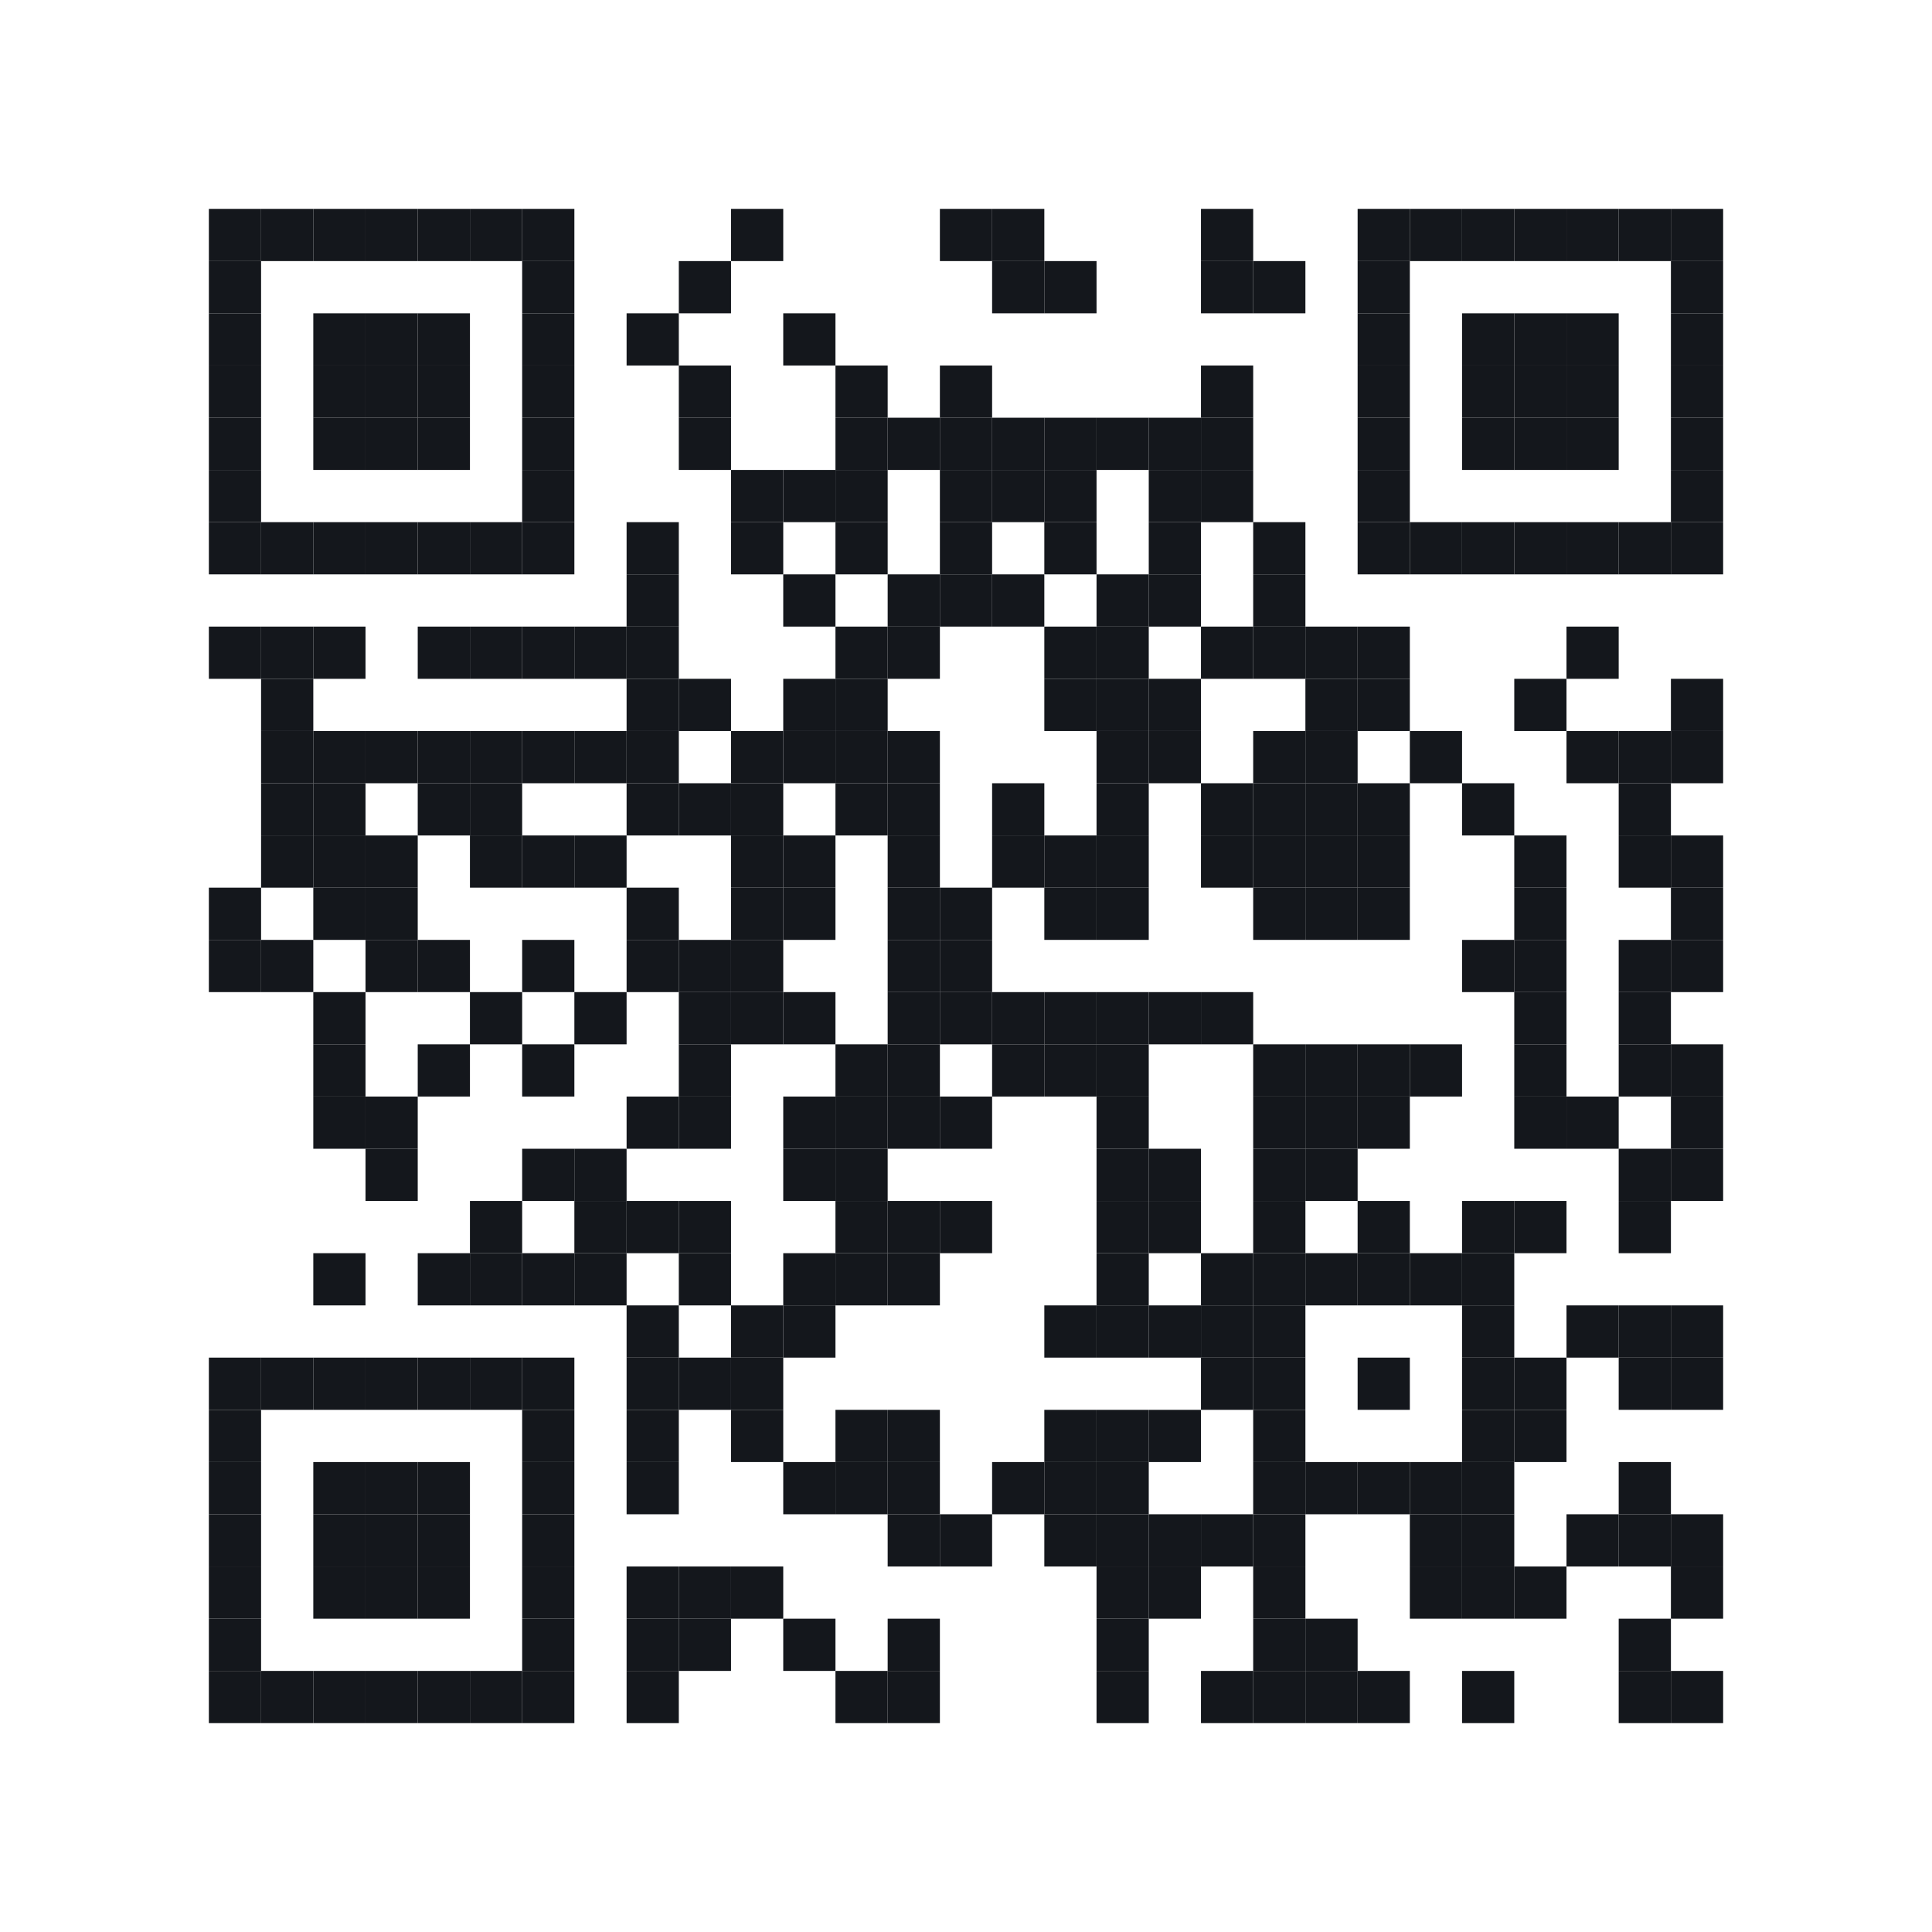
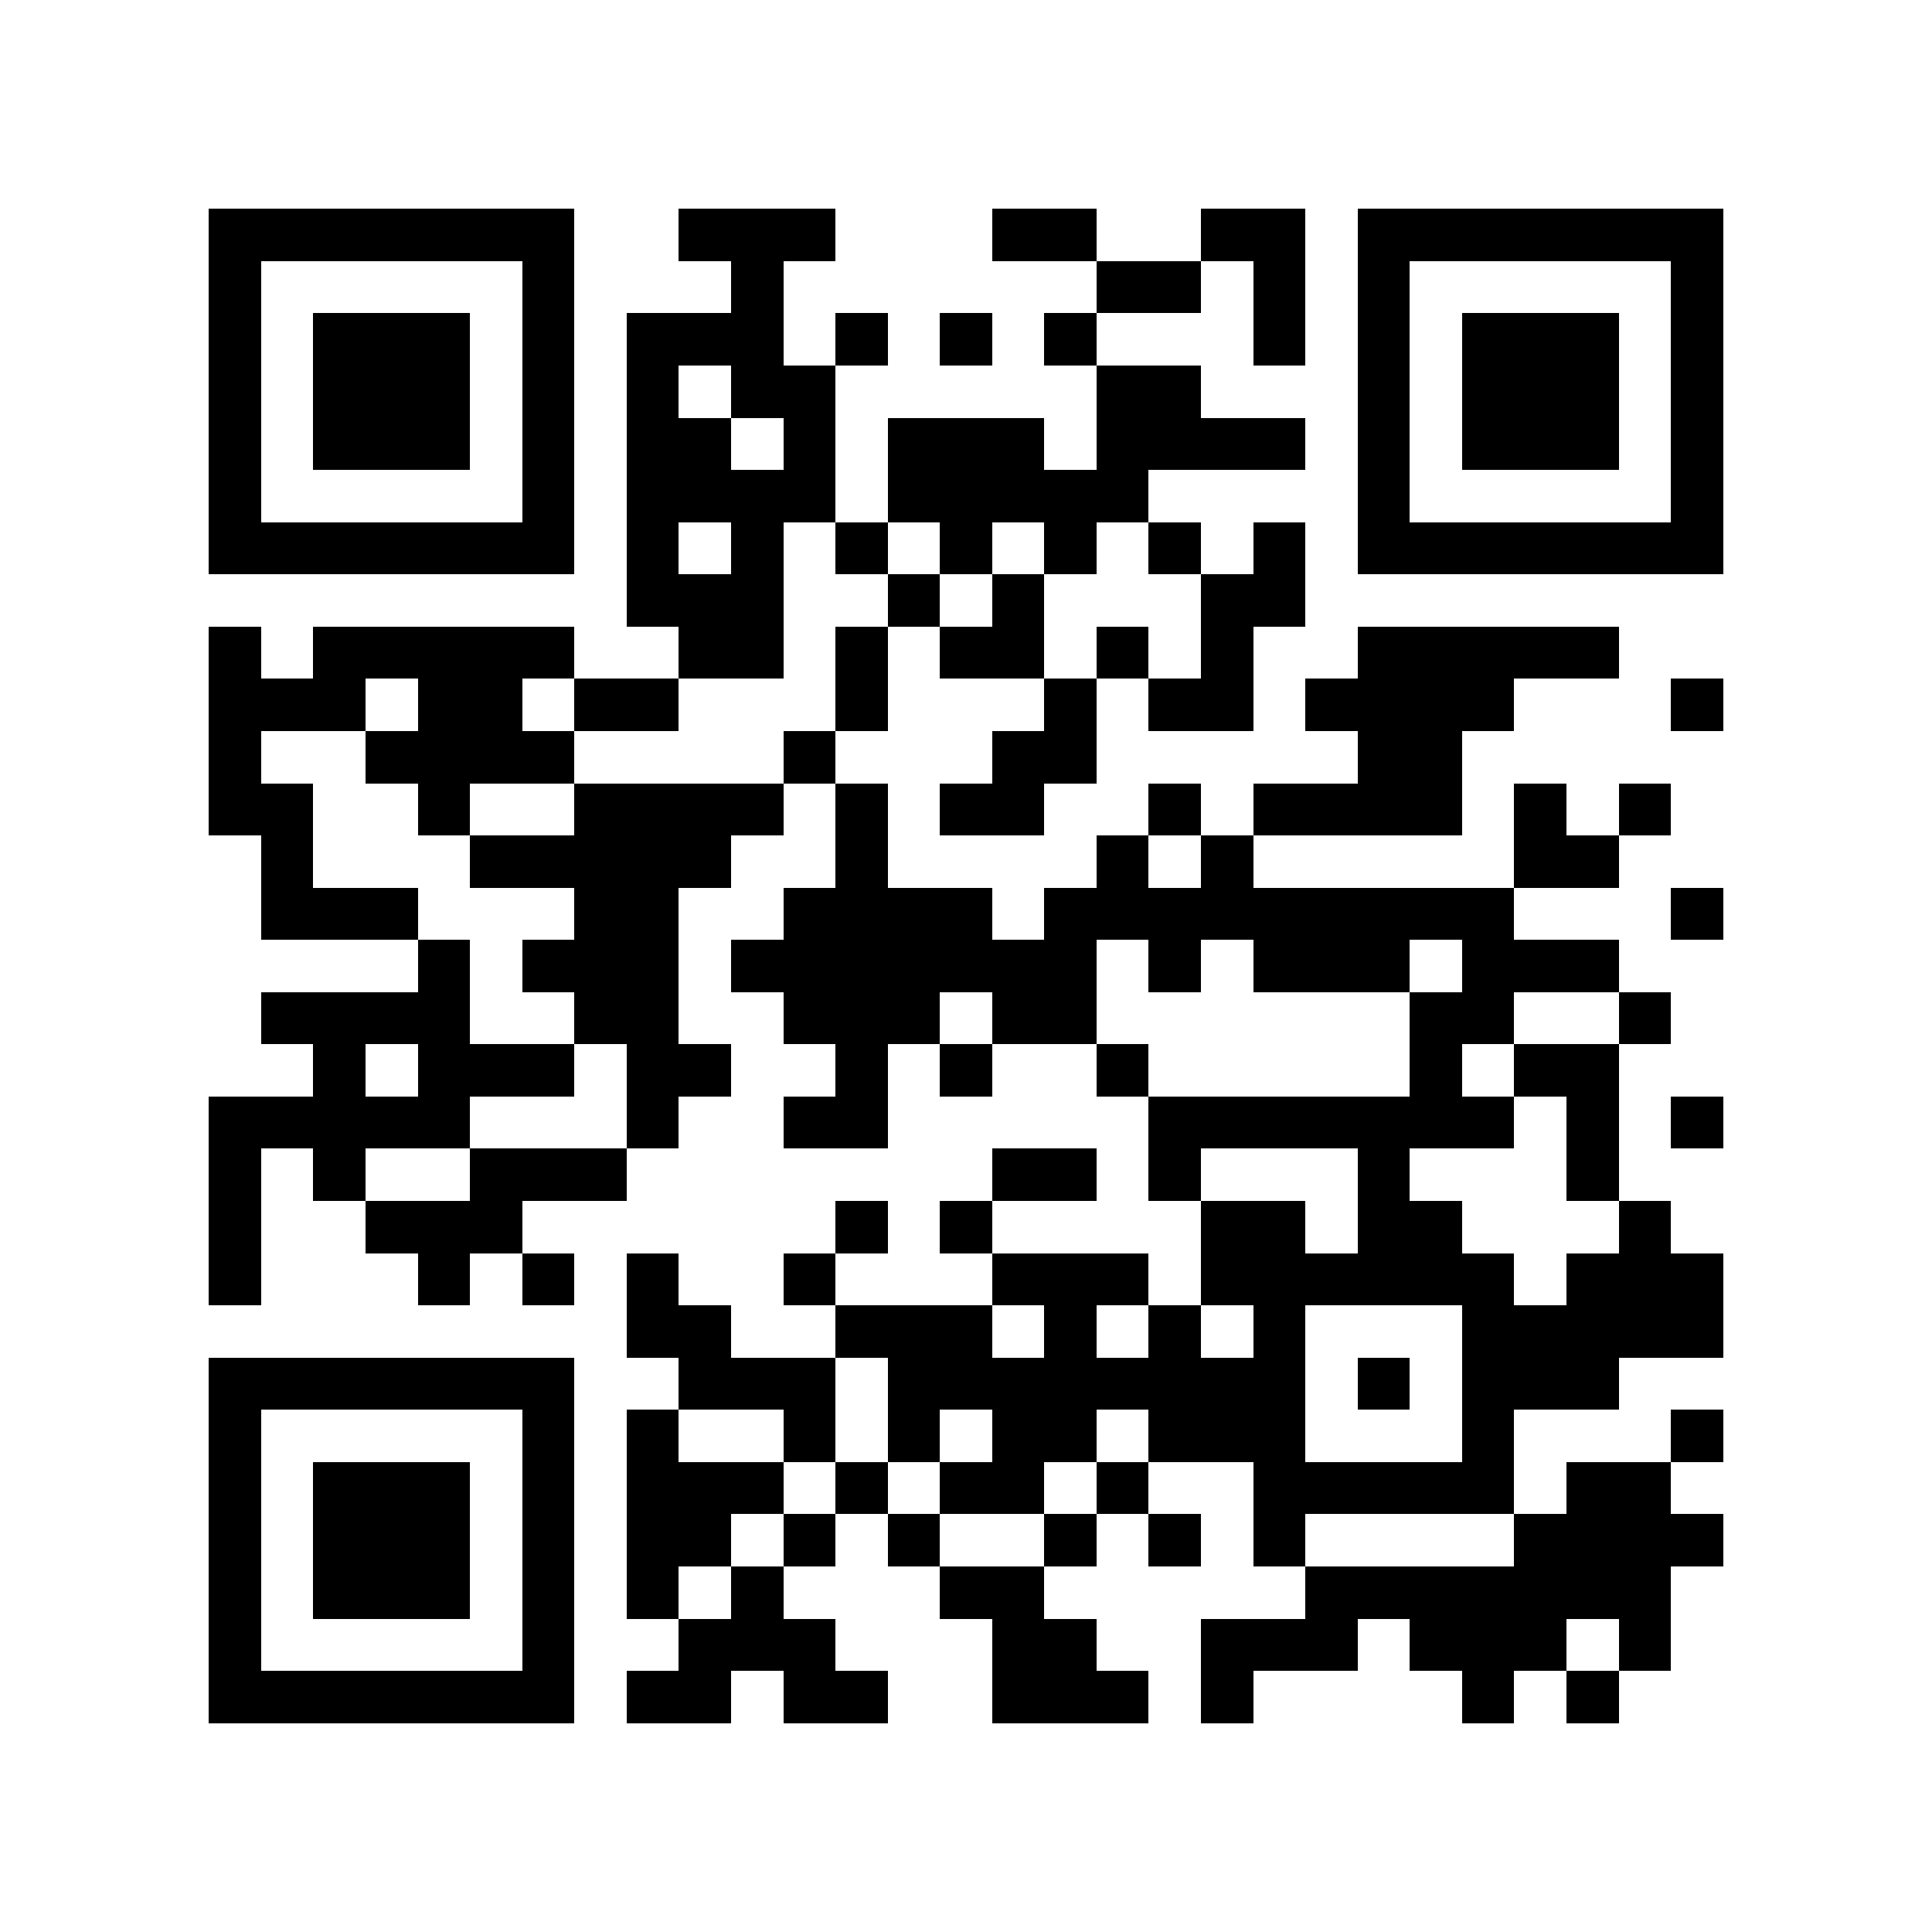
- <svg xmlns="http://www.w3.org/2000/svg" viewBox="0 0 370 370" role="img" aria-labelledby="title desc">
-   <rect width="100%" height="100%" fill="#ffffff" />
-   <g fill="#14171c">
-     <rect x="40" y="40" width="10" height="10" />
-     <rect x="50" y="40" width="10" height="10" />
-     <rect x="60" y="40" width="10" height="10" />
-     <rect x="70" y="40" width="10" height="10" />
-     <rect x="80" y="40" width="10" height="10" />
-     <rect x="90" y="40" width="10" height="10" />
-     <rect x="100" y="40" width="10" height="10" />
-     <rect x="140" y="40" width="10" height="10" />
-     <rect x="180" y="40" width="10" height="10" />
-     <rect x="190" y="40" width="10" height="10" />
-     <rect x="230" y="40" width="10" height="10" />
-     <rect x="260" y="40" width="10" height="10" />
-     <rect x="270" y="40" width="10" height="10" />
-     <rect x="280" y="40" width="10" height="10" />
-     <rect x="290" y="40" width="10" height="10" />
-     <rect x="300" y="40" width="10" height="10" />
-     <rect x="310" y="40" width="10" height="10" />
-     <rect x="320" y="40" width="10" height="10" />
-     <rect x="40" y="50" width="10" height="10" />
-     <rect x="100" y="50" width="10" height="10" />
-     <rect x="130" y="50" width="10" height="10" />
-     <rect x="190" y="50" width="10" height="10" />
-     <rect x="200" y="50" width="10" height="10" />
-     <rect x="230" y="50" width="10" height="10" />
-     <rect x="240" y="50" width="10" height="10" />
-     <rect x="260" y="50" width="10" height="10" />
-     <rect x="320" y="50" width="10" height="10" />
-     <rect x="40" y="60" width="10" height="10" />
-     <rect x="60" y="60" width="10" height="10" />
-     <rect x="70" y="60" width="10" height="10" />
-     <rect x="80" y="60" width="10" height="10" />
-     <rect x="100" y="60" width="10" height="10" />
-     <rect x="120" y="60" width="10" height="10" />
-     <rect x="150" y="60" width="10" height="10" />
-     <rect x="260" y="60" width="10" height="10" />
-     <rect x="280" y="60" width="10" height="10" />
-     <rect x="290" y="60" width="10" height="10" />
-     <rect x="300" y="60" width="10" height="10" />
-     <rect x="320" y="60" width="10" height="10" />
-     <rect x="40" y="70" width="10" height="10" />
-     <rect x="60" y="70" width="10" height="10" />
-     <rect x="70" y="70" width="10" height="10" />
-     <rect x="80" y="70" width="10" height="10" />
-     <rect x="100" y="70" width="10" height="10" />
-     <rect x="130" y="70" width="10" height="10" />
-     <rect x="160" y="70" width="10" height="10" />
-     <rect x="180" y="70" width="10" height="10" />
-     <rect x="230" y="70" width="10" height="10" />
-     <rect x="260" y="70" width="10" height="10" />
-     <rect x="280" y="70" width="10" height="10" />
-     <rect x="290" y="70" width="10" height="10" />
-     <rect x="300" y="70" width="10" height="10" />
-     <rect x="320" y="70" width="10" height="10" />
-     <rect x="40" y="80" width="10" height="10" />
-     <rect x="60" y="80" width="10" height="10" />
-     <rect x="70" y="80" width="10" height="10" />
-     <rect x="80" y="80" width="10" height="10" />
-     <rect x="100" y="80" width="10" height="10" />
-     <rect x="130" y="80" width="10" height="10" />
-     <rect x="160" y="80" width="10" height="10" />
-     <rect x="170" y="80" width="10" height="10" />
-     <rect x="180" y="80" width="10" height="10" />
-     <rect x="190" y="80" width="10" height="10" />
-     <rect x="200" y="80" width="10" height="10" />
-     <rect x="210" y="80" width="10" height="10" />
-     <rect x="220" y="80" width="10" height="10" />
-     <rect x="230" y="80" width="10" height="10" />
-     <rect x="260" y="80" width="10" height="10" />
-     <rect x="280" y="80" width="10" height="10" />
-     <rect x="290" y="80" width="10" height="10" />
-     <rect x="300" y="80" width="10" height="10" />
-     <rect x="320" y="80" width="10" height="10" />
-     <rect x="40" y="90" width="10" height="10" />
-     <rect x="100" y="90" width="10" height="10" />
-     <rect x="140" y="90" width="10" height="10" />
-     <rect x="150" y="90" width="10" height="10" />
-     <rect x="160" y="90" width="10" height="10" />
-     <rect x="180" y="90" width="10" height="10" />
-     <rect x="190" y="90" width="10" height="10" />
-     <rect x="200" y="90" width="10" height="10" />
-     <rect x="220" y="90" width="10" height="10" />
-     <rect x="230" y="90" width="10" height="10" />
-     <rect x="260" y="90" width="10" height="10" />
-     <rect x="320" y="90" width="10" height="10" />
-     <rect x="40" y="100" width="10" height="10" />
-     <rect x="50" y="100" width="10" height="10" />
-     <rect x="60" y="100" width="10" height="10" />
-     <rect x="70" y="100" width="10" height="10" />
-     <rect x="80" y="100" width="10" height="10" />
-     <rect x="90" y="100" width="10" height="10" />
-     <rect x="100" y="100" width="10" height="10" />
-     <rect x="120" y="100" width="10" height="10" />
-     <rect x="140" y="100" width="10" height="10" />
-     <rect x="160" y="100" width="10" height="10" />
-     <rect x="180" y="100" width="10" height="10" />
-     <rect x="200" y="100" width="10" height="10" />
-     <rect x="220" y="100" width="10" height="10" />
-     <rect x="240" y="100" width="10" height="10" />
-     <rect x="260" y="100" width="10" height="10" />
-     <rect x="270" y="100" width="10" height="10" />
-     <rect x="280" y="100" width="10" height="10" />
-     <rect x="290" y="100" width="10" height="10" />
-     <rect x="300" y="100" width="10" height="10" />
-     <rect x="310" y="100" width="10" height="10" />
-     <rect x="320" y="100" width="10" height="10" />
-     <rect x="120" y="110" width="10" height="10" />
-     <rect x="150" y="110" width="10" height="10" />
-     <rect x="170" y="110" width="10" height="10" />
-     <rect x="180" y="110" width="10" height="10" />
-     <rect x="190" y="110" width="10" height="10" />
-     <rect x="210" y="110" width="10" height="10" />
-     <rect x="220" y="110" width="10" height="10" />
-     <rect x="240" y="110" width="10" height="10" />
-     <rect x="40" y="120" width="10" height="10" />
-     <rect x="50" y="120" width="10" height="10" />
-     <rect x="60" y="120" width="10" height="10" />
-     <rect x="80" y="120" width="10" height="10" />
-     <rect x="90" y="120" width="10" height="10" />
-     <rect x="100" y="120" width="10" height="10" />
-     <rect x="110" y="120" width="10" height="10" />
-     <rect x="120" y="120" width="10" height="10" />
-     <rect x="160" y="120" width="10" height="10" />
-     <rect x="170" y="120" width="10" height="10" />
-     <rect x="200" y="120" width="10" height="10" />
-     <rect x="210" y="120" width="10" height="10" />
-     <rect x="230" y="120" width="10" height="10" />
-     <rect x="240" y="120" width="10" height="10" />
-     <rect x="250" y="120" width="10" height="10" />
-     <rect x="260" y="120" width="10" height="10" />
-     <rect x="300" y="120" width="10" height="10" />
-     <rect x="50" y="130" width="10" height="10" />
-     <rect x="120" y="130" width="10" height="10" />
-     <rect x="130" y="130" width="10" height="10" />
-     <rect x="150" y="130" width="10" height="10" />
-     <rect x="160" y="130" width="10" height="10" />
-     <rect x="200" y="130" width="10" height="10" />
-     <rect x="210" y="130" width="10" height="10" />
-     <rect x="220" y="130" width="10" height="10" />
-     <rect x="250" y="130" width="10" height="10" />
-     <rect x="260" y="130" width="10" height="10" />
-     <rect x="290" y="130" width="10" height="10" />
-     <rect x="320" y="130" width="10" height="10" />
-     <rect x="50" y="140" width="10" height="10" />
-     <rect x="60" y="140" width="10" height="10" />
-     <rect x="70" y="140" width="10" height="10" />
-     <rect x="80" y="140" width="10" height="10" />
-     <rect x="90" y="140" width="10" height="10" />
-     <rect x="100" y="140" width="10" height="10" />
-     <rect x="110" y="140" width="10" height="10" />
-     <rect x="120" y="140" width="10" height="10" />
-     <rect x="140" y="140" width="10" height="10" />
-     <rect x="150" y="140" width="10" height="10" />
-     <rect x="160" y="140" width="10" height="10" />
-     <rect x="170" y="140" width="10" height="10" />
-     <rect x="210" y="140" width="10" height="10" />
-     <rect x="220" y="140" width="10" height="10" />
-     <rect x="240" y="140" width="10" height="10" />
-     <rect x="250" y="140" width="10" height="10" />
-     <rect x="270" y="140" width="10" height="10" />
-     <rect x="300" y="140" width="10" height="10" />
-     <rect x="310" y="140" width="10" height="10" />
-     <rect x="320" y="140" width="10" height="10" />
-     <rect x="50" y="150" width="10" height="10" />
-     <rect x="60" y="150" width="10" height="10" />
-     <rect x="80" y="150" width="10" height="10" />
-     <rect x="90" y="150" width="10" height="10" />
-     <rect x="120" y="150" width="10" height="10" />
-     <rect x="130" y="150" width="10" height="10" />
-     <rect x="140" y="150" width="10" height="10" />
-     <rect x="160" y="150" width="10" height="10" />
-     <rect x="170" y="150" width="10" height="10" />
-     <rect x="190" y="150" width="10" height="10" />
-     <rect x="210" y="150" width="10" height="10" />
-     <rect x="230" y="150" width="10" height="10" />
-     <rect x="240" y="150" width="10" height="10" />
-     <rect x="250" y="150" width="10" height="10" />
-     <rect x="260" y="150" width="10" height="10" />
-     <rect x="280" y="150" width="10" height="10" />
-     <rect x="310" y="150" width="10" height="10" />
-     <rect x="50" y="160" width="10" height="10" />
-     <rect x="60" y="160" width="10" height="10" />
-     <rect x="70" y="160" width="10" height="10" />
-     <rect x="90" y="160" width="10" height="10" />
-     <rect x="100" y="160" width="10" height="10" />
-     <rect x="110" y="160" width="10" height="10" />
-     <rect x="140" y="160" width="10" height="10" />
-     <rect x="150" y="160" width="10" height="10" />
-     <rect x="170" y="160" width="10" height="10" />
-     <rect x="190" y="160" width="10" height="10" />
-     <rect x="200" y="160" width="10" height="10" />
-     <rect x="210" y="160" width="10" height="10" />
-     <rect x="230" y="160" width="10" height="10" />
-     <rect x="240" y="160" width="10" height="10" />
-     <rect x="250" y="160" width="10" height="10" />
-     <rect x="260" y="160" width="10" height="10" />
-     <rect x="290" y="160" width="10" height="10" />
-     <rect x="310" y="160" width="10" height="10" />
-     <rect x="320" y="160" width="10" height="10" />
-     <rect x="40" y="170" width="10" height="10" />
-     <rect x="60" y="170" width="10" height="10" />
-     <rect x="70" y="170" width="10" height="10" />
-     <rect x="120" y="170" width="10" height="10" />
-     <rect x="140" y="170" width="10" height="10" />
-     <rect x="150" y="170" width="10" height="10" />
-     <rect x="170" y="170" width="10" height="10" />
-     <rect x="180" y="170" width="10" height="10" />
-     <rect x="200" y="170" width="10" height="10" />
-     <rect x="210" y="170" width="10" height="10" />
-     <rect x="240" y="170" width="10" height="10" />
-     <rect x="250" y="170" width="10" height="10" />
-     <rect x="260" y="170" width="10" height="10" />
-     <rect x="290" y="170" width="10" height="10" />
-     <rect x="320" y="170" width="10" height="10" />
-     <rect x="40" y="180" width="10" height="10" />
-     <rect x="50" y="180" width="10" height="10" />
-     <rect x="70" y="180" width="10" height="10" />
-     <rect x="80" y="180" width="10" height="10" />
-     <rect x="100" y="180" width="10" height="10" />
-     <rect x="120" y="180" width="10" height="10" />
-     <rect x="130" y="180" width="10" height="10" />
-     <rect x="140" y="180" width="10" height="10" />
-     <rect x="170" y="180" width="10" height="10" />
-     <rect x="180" y="180" width="10" height="10" />
-     <rect x="280" y="180" width="10" height="10" />
-     <rect x="290" y="180" width="10" height="10" />
-     <rect x="310" y="180" width="10" height="10" />
-     <rect x="320" y="180" width="10" height="10" />
-     <rect x="60" y="190" width="10" height="10" />
-     <rect x="90" y="190" width="10" height="10" />
-     <rect x="110" y="190" width="10" height="10" />
-     <rect x="130" y="190" width="10" height="10" />
-     <rect x="140" y="190" width="10" height="10" />
-     <rect x="150" y="190" width="10" height="10" />
-     <rect x="170" y="190" width="10" height="10" />
-     <rect x="180" y="190" width="10" height="10" />
-     <rect x="190" y="190" width="10" height="10" />
-     <rect x="200" y="190" width="10" height="10" />
-     <rect x="210" y="190" width="10" height="10" />
-     <rect x="220" y="190" width="10" height="10" />
-     <rect x="230" y="190" width="10" height="10" />
-     <rect x="290" y="190" width="10" height="10" />
-     <rect x="310" y="190" width="10" height="10" />
-     <rect x="60" y="200" width="10" height="10" />
-     <rect x="80" y="200" width="10" height="10" />
-     <rect x="100" y="200" width="10" height="10" />
-     <rect x="130" y="200" width="10" height="10" />
-     <rect x="160" y="200" width="10" height="10" />
-     <rect x="170" y="200" width="10" height="10" />
-     <rect x="190" y="200" width="10" height="10" />
-     <rect x="200" y="200" width="10" height="10" />
-     <rect x="210" y="200" width="10" height="10" />
-     <rect x="240" y="200" width="10" height="10" />
-     <rect x="250" y="200" width="10" height="10" />
-     <rect x="260" y="200" width="10" height="10" />
-     <rect x="270" y="200" width="10" height="10" />
-     <rect x="290" y="200" width="10" height="10" />
-     <rect x="310" y="200" width="10" height="10" />
-     <rect x="320" y="200" width="10" height="10" />
-     <rect x="60" y="210" width="10" height="10" />
-     <rect x="70" y="210" width="10" height="10" />
-     <rect x="120" y="210" width="10" height="10" />
-     <rect x="130" y="210" width="10" height="10" />
-     <rect x="150" y="210" width="10" height="10" />
-     <rect x="160" y="210" width="10" height="10" />
-     <rect x="170" y="210" width="10" height="10" />
-     <rect x="180" y="210" width="10" height="10" />
-     <rect x="210" y="210" width="10" height="10" />
-     <rect x="240" y="210" width="10" height="10" />
-     <rect x="250" y="210" width="10" height="10" />
-     <rect x="260" y="210" width="10" height="10" />
-     <rect x="290" y="210" width="10" height="10" />
-     <rect x="300" y="210" width="10" height="10" />
-     <rect x="320" y="210" width="10" height="10" />
-     <rect x="70" y="220" width="10" height="10" />
-     <rect x="100" y="220" width="10" height="10" />
-     <rect x="110" y="220" width="10" height="10" />
-     <rect x="150" y="220" width="10" height="10" />
-     <rect x="160" y="220" width="10" height="10" />
-     <rect x="210" y="220" width="10" height="10" />
-     <rect x="220" y="220" width="10" height="10" />
-     <rect x="240" y="220" width="10" height="10" />
-     <rect x="250" y="220" width="10" height="10" />
-     <rect x="310" y="220" width="10" height="10" />
-     <rect x="320" y="220" width="10" height="10" />
-     <rect x="90" y="230" width="10" height="10" />
-     <rect x="110" y="230" width="10" height="10" />
-     <rect x="120" y="230" width="10" height="10" />
-     <rect x="130" y="230" width="10" height="10" />
-     <rect x="160" y="230" width="10" height="10" />
-     <rect x="170" y="230" width="10" height="10" />
-     <rect x="180" y="230" width="10" height="10" />
-     <rect x="210" y="230" width="10" height="10" />
-     <rect x="220" y="230" width="10" height="10" />
-     <rect x="240" y="230" width="10" height="10" />
-     <rect x="260" y="230" width="10" height="10" />
-     <rect x="280" y="230" width="10" height="10" />
-     <rect x="290" y="230" width="10" height="10" />
-     <rect x="310" y="230" width="10" height="10" />
-     <rect x="60" y="240" width="10" height="10" />
-     <rect x="80" y="240" width="10" height="10" />
-     <rect x="90" y="240" width="10" height="10" />
-     <rect x="100" y="240" width="10" height="10" />
-     <rect x="110" y="240" width="10" height="10" />
-     <rect x="130" y="240" width="10" height="10" />
-     <rect x="150" y="240" width="10" height="10" />
-     <rect x="160" y="240" width="10" height="10" />
-     <rect x="170" y="240" width="10" height="10" />
-     <rect x="210" y="240" width="10" height="10" />
-     <rect x="230" y="240" width="10" height="10" />
-     <rect x="240" y="240" width="10" height="10" />
-     <rect x="250" y="240" width="10" height="10" />
-     <rect x="260" y="240" width="10" height="10" />
-     <rect x="270" y="240" width="10" height="10" />
-     <rect x="280" y="240" width="10" height="10" />
-     <rect x="120" y="250" width="10" height="10" />
-     <rect x="140" y="250" width="10" height="10" />
-     <rect x="150" y="250" width="10" height="10" />
-     <rect x="200" y="250" width="10" height="10" />
-     <rect x="210" y="250" width="10" height="10" />
-     <rect x="220" y="250" width="10" height="10" />
-     <rect x="230" y="250" width="10" height="10" />
-     <rect x="240" y="250" width="10" height="10" />
-     <rect x="280" y="250" width="10" height="10" />
-     <rect x="300" y="250" width="10" height="10" />
-     <rect x="310" y="250" width="10" height="10" />
-     <rect x="320" y="250" width="10" height="10" />
-     <rect x="40" y="260" width="10" height="10" />
-     <rect x="50" y="260" width="10" height="10" />
-     <rect x="60" y="260" width="10" height="10" />
-     <rect x="70" y="260" width="10" height="10" />
-     <rect x="80" y="260" width="10" height="10" />
-     <rect x="90" y="260" width="10" height="10" />
-     <rect x="100" y="260" width="10" height="10" />
-     <rect x="120" y="260" width="10" height="10" />
-     <rect x="130" y="260" width="10" height="10" />
-     <rect x="140" y="260" width="10" height="10" />
-     <rect x="230" y="260" width="10" height="10" />
-     <rect x="240" y="260" width="10" height="10" />
-     <rect x="260" y="260" width="10" height="10" />
-     <rect x="280" y="260" width="10" height="10" />
-     <rect x="290" y="260" width="10" height="10" />
-     <rect x="310" y="260" width="10" height="10" />
-     <rect x="320" y="260" width="10" height="10" />
-     <rect x="40" y="270" width="10" height="10" />
-     <rect x="100" y="270" width="10" height="10" />
-     <rect x="120" y="270" width="10" height="10" />
-     <rect x="140" y="270" width="10" height="10" />
-     <rect x="160" y="270" width="10" height="10" />
-     <rect x="170" y="270" width="10" height="10" />
-     <rect x="200" y="270" width="10" height="10" />
-     <rect x="210" y="270" width="10" height="10" />
-     <rect x="220" y="270" width="10" height="10" />
-     <rect x="240" y="270" width="10" height="10" />
-     <rect x="280" y="270" width="10" height="10" />
-     <rect x="290" y="270" width="10" height="10" />
-     <rect x="40" y="280" width="10" height="10" />
-     <rect x="60" y="280" width="10" height="10" />
-     <rect x="70" y="280" width="10" height="10" />
-     <rect x="80" y="280" width="10" height="10" />
-     <rect x="100" y="280" width="10" height="10" />
-     <rect x="120" y="280" width="10" height="10" />
-     <rect x="150" y="280" width="10" height="10" />
-     <rect x="160" y="280" width="10" height="10" />
-     <rect x="170" y="280" width="10" height="10" />
-     <rect x="190" y="280" width="10" height="10" />
-     <rect x="200" y="280" width="10" height="10" />
-     <rect x="210" y="280" width="10" height="10" />
-     <rect x="240" y="280" width="10" height="10" />
-     <rect x="250" y="280" width="10" height="10" />
-     <rect x="260" y="280" width="10" height="10" />
-     <rect x="270" y="280" width="10" height="10" />
-     <rect x="280" y="280" width="10" height="10" />
-     <rect x="310" y="280" width="10" height="10" />
-     <rect x="40" y="290" width="10" height="10" />
-     <rect x="60" y="290" width="10" height="10" />
-     <rect x="70" y="290" width="10" height="10" />
-     <rect x="80" y="290" width="10" height="10" />
-     <rect x="100" y="290" width="10" height="10" />
-     <rect x="170" y="290" width="10" height="10" />
-     <rect x="180" y="290" width="10" height="10" />
-     <rect x="200" y="290" width="10" height="10" />
-     <rect x="210" y="290" width="10" height="10" />
-     <rect x="220" y="290" width="10" height="10" />
-     <rect x="230" y="290" width="10" height="10" />
-     <rect x="240" y="290" width="10" height="10" />
-     <rect x="270" y="290" width="10" height="10" />
-     <rect x="280" y="290" width="10" height="10" />
-     <rect x="300" y="290" width="10" height="10" />
-     <rect x="310" y="290" width="10" height="10" />
-     <rect x="320" y="290" width="10" height="10" />
-     <rect x="40" y="300" width="10" height="10" />
-     <rect x="60" y="300" width="10" height="10" />
-     <rect x="70" y="300" width="10" height="10" />
-     <rect x="80" y="300" width="10" height="10" />
-     <rect x="100" y="300" width="10" height="10" />
-     <rect x="120" y="300" width="10" height="10" />
-     <rect x="130" y="300" width="10" height="10" />
-     <rect x="140" y="300" width="10" height="10" />
-     <rect x="210" y="300" width="10" height="10" />
-     <rect x="220" y="300" width="10" height="10" />
-     <rect x="240" y="300" width="10" height="10" />
-     <rect x="270" y="300" width="10" height="10" />
-     <rect x="280" y="300" width="10" height="10" />
-     <rect x="290" y="300" width="10" height="10" />
-     <rect x="320" y="300" width="10" height="10" />
-     <rect x="40" y="310" width="10" height="10" />
-     <rect x="100" y="310" width="10" height="10" />
-     <rect x="120" y="310" width="10" height="10" />
-     <rect x="130" y="310" width="10" height="10" />
-     <rect x="150" y="310" width="10" height="10" />
-     <rect x="170" y="310" width="10" height="10" />
-     <rect x="210" y="310" width="10" height="10" />
-     <rect x="240" y="310" width="10" height="10" />
-     <rect x="250" y="310" width="10" height="10" />
-     <rect x="310" y="310" width="10" height="10" />
-     <rect x="40" y="320" width="10" height="10" />
-     <rect x="50" y="320" width="10" height="10" />
-     <rect x="60" y="320" width="10" height="10" />
-     <rect x="70" y="320" width="10" height="10" />
-     <rect x="80" y="320" width="10" height="10" />
-     <rect x="90" y="320" width="10" height="10" />
-     <rect x="100" y="320" width="10" height="10" />
-     <rect x="120" y="320" width="10" height="10" />
-     <rect x="160" y="320" width="10" height="10" />
-     <rect x="170" y="320" width="10" height="10" />
-     <rect x="210" y="320" width="10" height="10" />
-     <rect x="230" y="320" width="10" height="10" />
-     <rect x="240" y="320" width="10" height="10" />
-     <rect x="250" y="320" width="10" height="10" />
-     <rect x="260" y="320" width="10" height="10" />
-     <rect x="280" y="320" width="10" height="10" />
-     <rect x="310" y="320" width="10" height="10" />
-     <rect x="320" y="320" width="10" height="10" />
+ <svg xmlns="http://www.w3.org/2000/svg" viewBox="0 0 37 37" shape-rendering="crispEdges">
+   <rect width="37" height="37" fill="#fff" />
+   <g fill="#000">
+     <rect x="4" y="4" width="1" height="1" />
+     <rect x="5" y="4" width="1" height="1" />
+     <rect x="6" y="4" width="1" height="1" />
+     <rect x="7" y="4" width="1" height="1" />
+     <rect x="8" y="4" width="1" height="1" />
+     <rect x="9" y="4" width="1" height="1" />
+     <rect x="10" y="4" width="1" height="1" />
+     <rect x="13" y="4" width="1" height="1" />
+     <rect x="14" y="4" width="1" height="1" />
+     <rect x="15" y="4" width="1" height="1" />
+     <rect x="19" y="4" width="1" height="1" />
+     <rect x="20" y="4" width="1" height="1" />
+     <rect x="23" y="4" width="1" height="1" />
+     <rect x="24" y="4" width="1" height="1" />
+     <rect x="26" y="4" width="1" height="1" />
+     <rect x="27" y="4" width="1" height="1" />
+     <rect x="28" y="4" width="1" height="1" />
+     <rect x="29" y="4" width="1" height="1" />
+     <rect x="30" y="4" width="1" height="1" />
+     <rect x="31" y="4" width="1" height="1" />
+     <rect x="32" y="4" width="1" height="1" />
+     <rect x="4" y="5" width="1" height="1" />
+     <rect x="10" y="5" width="1" height="1" />
+     <rect x="14" y="5" width="1" height="1" />
+     <rect x="21" y="5" width="1" height="1" />
+     <rect x="22" y="5" width="1" height="1" />
+     <rect x="24" y="5" width="1" height="1" />
+     <rect x="26" y="5" width="1" height="1" />
+     <rect x="32" y="5" width="1" height="1" />
+     <rect x="4" y="6" width="1" height="1" />
+     <rect x="6" y="6" width="1" height="1" />
+     <rect x="7" y="6" width="1" height="1" />
+     <rect x="8" y="6" width="1" height="1" />
+     <rect x="10" y="6" width="1" height="1" />
+     <rect x="12" y="6" width="1" height="1" />
+     <rect x="13" y="6" width="1" height="1" />
+     <rect x="14" y="6" width="1" height="1" />
+     <rect x="16" y="6" width="1" height="1" />
+     <rect x="18" y="6" width="1" height="1" />
+     <rect x="20" y="6" width="1" height="1" />
+     <rect x="24" y="6" width="1" height="1" />
+     <rect x="26" y="6" width="1" height="1" />
+     <rect x="28" y="6" width="1" height="1" />
+     <rect x="29" y="6" width="1" height="1" />
+     <rect x="30" y="6" width="1" height="1" />
+     <rect x="32" y="6" width="1" height="1" />
+     <rect x="4" y="7" width="1" height="1" />
+     <rect x="6" y="7" width="1" height="1" />
+     <rect x="7" y="7" width="1" height="1" />
+     <rect x="8" y="7" width="1" height="1" />
+     <rect x="10" y="7" width="1" height="1" />
+     <rect x="12" y="7" width="1" height="1" />
+     <rect x="14" y="7" width="1" height="1" />
+     <rect x="15" y="7" width="1" height="1" />
+     <rect x="21" y="7" width="1" height="1" />
+     <rect x="22" y="7" width="1" height="1" />
+     <rect x="26" y="7" width="1" height="1" />
+     <rect x="28" y="7" width="1" height="1" />
+     <rect x="29" y="7" width="1" height="1" />
+     <rect x="30" y="7" width="1" height="1" />
+     <rect x="32" y="7" width="1" height="1" />
+     <rect x="4" y="8" width="1" height="1" />
+     <rect x="6" y="8" width="1" height="1" />
+     <rect x="7" y="8" width="1" height="1" />
+     <rect x="8" y="8" width="1" height="1" />
+     <rect x="10" y="8" width="1" height="1" />
+     <rect x="12" y="8" width="1" height="1" />
+     <rect x="13" y="8" width="1" height="1" />
+     <rect x="15" y="8" width="1" height="1" />
+     <rect x="17" y="8" width="1" height="1" />
+     <rect x="18" y="8" width="1" height="1" />
+     <rect x="19" y="8" width="1" height="1" />
+     <rect x="21" y="8" width="1" height="1" />
+     <rect x="22" y="8" width="1" height="1" />
+     <rect x="23" y="8" width="1" height="1" />
+     <rect x="24" y="8" width="1" height="1" />
+     <rect x="26" y="8" width="1" height="1" />
+     <rect x="28" y="8" width="1" height="1" />
+     <rect x="29" y="8" width="1" height="1" />
+     <rect x="30" y="8" width="1" height="1" />
+     <rect x="32" y="8" width="1" height="1" />
+     <rect x="4" y="9" width="1" height="1" />
+     <rect x="10" y="9" width="1" height="1" />
+     <rect x="12" y="9" width="1" height="1" />
+     <rect x="13" y="9" width="1" height="1" />
+     <rect x="14" y="9" width="1" height="1" />
+     <rect x="15" y="9" width="1" height="1" />
+     <rect x="17" y="9" width="1" height="1" />
+     <rect x="18" y="9" width="1" height="1" />
+     <rect x="19" y="9" width="1" height="1" />
+     <rect x="20" y="9" width="1" height="1" />
+     <rect x="21" y="9" width="1" height="1" />
+     <rect x="26" y="9" width="1" height="1" />
+     <rect x="32" y="9" width="1" height="1" />
+     <rect x="4" y="10" width="1" height="1" />
+     <rect x="5" y="10" width="1" height="1" />
+     <rect x="6" y="10" width="1" height="1" />
+     <rect x="7" y="10" width="1" height="1" />
+     <rect x="8" y="10" width="1" height="1" />
+     <rect x="9" y="10" width="1" height="1" />
+     <rect x="10" y="10" width="1" height="1" />
+     <rect x="12" y="10" width="1" height="1" />
+     <rect x="14" y="10" width="1" height="1" />
+     <rect x="16" y="10" width="1" height="1" />
+     <rect x="18" y="10" width="1" height="1" />
+     <rect x="20" y="10" width="1" height="1" />
+     <rect x="22" y="10" width="1" height="1" />
+     <rect x="24" y="10" width="1" height="1" />
+     <rect x="26" y="10" width="1" height="1" />
+     <rect x="27" y="10" width="1" height="1" />
+     <rect x="28" y="10" width="1" height="1" />
+     <rect x="29" y="10" width="1" height="1" />
+     <rect x="30" y="10" width="1" height="1" />
+     <rect x="31" y="10" width="1" height="1" />
+     <rect x="32" y="10" width="1" height="1" />
+     <rect x="12" y="11" width="1" height="1" />
+     <rect x="13" y="11" width="1" height="1" />
+     <rect x="14" y="11" width="1" height="1" />
+     <rect x="17" y="11" width="1" height="1" />
+     <rect x="19" y="11" width="1" height="1" />
+     <rect x="23" y="11" width="1" height="1" />
+     <rect x="24" y="11" width="1" height="1" />
+     <rect x="4" y="12" width="1" height="1" />
+     <rect x="6" y="12" width="1" height="1" />
+     <rect x="7" y="12" width="1" height="1" />
+     <rect x="8" y="12" width="1" height="1" />
+     <rect x="9" y="12" width="1" height="1" />
+     <rect x="10" y="12" width="1" height="1" />
+     <rect x="13" y="12" width="1" height="1" />
+     <rect x="14" y="12" width="1" height="1" />
+     <rect x="16" y="12" width="1" height="1" />
+     <rect x="18" y="12" width="1" height="1" />
+     <rect x="19" y="12" width="1" height="1" />
+     <rect x="21" y="12" width="1" height="1" />
+     <rect x="23" y="12" width="1" height="1" />
+     <rect x="26" y="12" width="1" height="1" />
+     <rect x="27" y="12" width="1" height="1" />
+     <rect x="28" y="12" width="1" height="1" />
+     <rect x="29" y="12" width="1" height="1" />
+     <rect x="30" y="12" width="1" height="1" />
+     <rect x="4" y="13" width="1" height="1" />
+     <rect x="5" y="13" width="1" height="1" />
+     <rect x="6" y="13" width="1" height="1" />
+     <rect x="8" y="13" width="1" height="1" />
+     <rect x="9" y="13" width="1" height="1" />
+     <rect x="11" y="13" width="1" height="1" />
+     <rect x="12" y="13" width="1" height="1" />
+     <rect x="16" y="13" width="1" height="1" />
+     <rect x="20" y="13" width="1" height="1" />
+     <rect x="22" y="13" width="1" height="1" />
+     <rect x="23" y="13" width="1" height="1" />
+     <rect x="25" y="13" width="1" height="1" />
+     <rect x="26" y="13" width="1" height="1" />
+     <rect x="27" y="13" width="1" height="1" />
+     <rect x="28" y="13" width="1" height="1" />
+     <rect x="32" y="13" width="1" height="1" />
+     <rect x="4" y="14" width="1" height="1" />
+     <rect x="7" y="14" width="1" height="1" />
+     <rect x="8" y="14" width="1" height="1" />
+     <rect x="9" y="14" width="1" height="1" />
+     <rect x="10" y="14" width="1" height="1" />
+     <rect x="15" y="14" width="1" height="1" />
+     <rect x="19" y="14" width="1" height="1" />
+     <rect x="20" y="14" width="1" height="1" />
+     <rect x="26" y="14" width="1" height="1" />
+     <rect x="27" y="14" width="1" height="1" />
+     <rect x="4" y="15" width="1" height="1" />
+     <rect x="5" y="15" width="1" height="1" />
+     <rect x="8" y="15" width="1" height="1" />
+     <rect x="11" y="15" width="1" height="1" />
+     <rect x="12" y="15" width="1" height="1" />
+     <rect x="13" y="15" width="1" height="1" />
+     <rect x="14" y="15" width="1" height="1" />
+     <rect x="16" y="15" width="1" height="1" />
+     <rect x="18" y="15" width="1" height="1" />
+     <rect x="19" y="15" width="1" height="1" />
+     <rect x="22" y="15" width="1" height="1" />
+     <rect x="24" y="15" width="1" height="1" />
+     <rect x="25" y="15" width="1" height="1" />
+     <rect x="26" y="15" width="1" height="1" />
+     <rect x="27" y="15" width="1" height="1" />
+     <rect x="29" y="15" width="1" height="1" />
+     <rect x="31" y="15" width="1" height="1" />
+     <rect x="5" y="16" width="1" height="1" />
+     <rect x="9" y="16" width="1" height="1" />
+     <rect x="10" y="16" width="1" height="1" />
+     <rect x="11" y="16" width="1" height="1" />
+     <rect x="12" y="16" width="1" height="1" />
+     <rect x="13" y="16" width="1" height="1" />
+     <rect x="16" y="16" width="1" height="1" />
+     <rect x="21" y="16" width="1" height="1" />
+     <rect x="23" y="16" width="1" height="1" />
+     <rect x="29" y="16" width="1" height="1" />
+     <rect x="30" y="16" width="1" height="1" />
+     <rect x="5" y="17" width="1" height="1" />
+     <rect x="6" y="17" width="1" height="1" />
+     <rect x="7" y="17" width="1" height="1" />
+     <rect x="11" y="17" width="1" height="1" />
+     <rect x="12" y="17" width="1" height="1" />
+     <rect x="15" y="17" width="1" height="1" />
+     <rect x="16" y="17" width="1" height="1" />
+     <rect x="17" y="17" width="1" height="1" />
+     <rect x="18" y="17" width="1" height="1" />
+     <rect x="20" y="17" width="1" height="1" />
+     <rect x="21" y="17" width="1" height="1" />
+     <rect x="22" y="17" width="1" height="1" />
+     <rect x="23" y="17" width="1" height="1" />
+     <rect x="24" y="17" width="1" height="1" />
+     <rect x="25" y="17" width="1" height="1" />
+     <rect x="26" y="17" width="1" height="1" />
+     <rect x="27" y="17" width="1" height="1" />
+     <rect x="28" y="17" width="1" height="1" />
+     <rect x="32" y="17" width="1" height="1" />
+     <rect x="8" y="18" width="1" height="1" />
+     <rect x="10" y="18" width="1" height="1" />
+     <rect x="11" y="18" width="1" height="1" />
+     <rect x="12" y="18" width="1" height="1" />
+     <rect x="14" y="18" width="1" height="1" />
+     <rect x="15" y="18" width="1" height="1" />
+     <rect x="16" y="18" width="1" height="1" />
+     <rect x="17" y="18" width="1" height="1" />
+     <rect x="18" y="18" width="1" height="1" />
+     <rect x="19" y="18" width="1" height="1" />
+     <rect x="20" y="18" width="1" height="1" />
+     <rect x="22" y="18" width="1" height="1" />
+     <rect x="24" y="18" width="1" height="1" />
+     <rect x="25" y="18" width="1" height="1" />
+     <rect x="26" y="18" width="1" height="1" />
+     <rect x="28" y="18" width="1" height="1" />
+     <rect x="29" y="18" width="1" height="1" />
+     <rect x="30" y="18" width="1" height="1" />
+     <rect x="5" y="19" width="1" height="1" />
+     <rect x="6" y="19" width="1" height="1" />
+     <rect x="7" y="19" width="1" height="1" />
+     <rect x="8" y="19" width="1" height="1" />
+     <rect x="11" y="19" width="1" height="1" />
+     <rect x="12" y="19" width="1" height="1" />
+     <rect x="15" y="19" width="1" height="1" />
+     <rect x="16" y="19" width="1" height="1" />
+     <rect x="17" y="19" width="1" height="1" />
+     <rect x="19" y="19" width="1" height="1" />
+     <rect x="20" y="19" width="1" height="1" />
+     <rect x="27" y="19" width="1" height="1" />
+     <rect x="28" y="19" width="1" height="1" />
+     <rect x="31" y="19" width="1" height="1" />
+     <rect x="6" y="20" width="1" height="1" />
+     <rect x="8" y="20" width="1" height="1" />
+     <rect x="9" y="20" width="1" height="1" />
+     <rect x="10" y="20" width="1" height="1" />
+     <rect x="12" y="20" width="1" height="1" />
+     <rect x="13" y="20" width="1" height="1" />
+     <rect x="16" y="20" width="1" height="1" />
+     <rect x="18" y="20" width="1" height="1" />
+     <rect x="21" y="20" width="1" height="1" />
+     <rect x="27" y="20" width="1" height="1" />
+     <rect x="29" y="20" width="1" height="1" />
+     <rect x="30" y="20" width="1" height="1" />
+     <rect x="4" y="21" width="1" height="1" />
+     <rect x="5" y="21" width="1" height="1" />
+     <rect x="6" y="21" width="1" height="1" />
+     <rect x="7" y="21" width="1" height="1" />
+     <rect x="8" y="21" width="1" height="1" />
+     <rect x="12" y="21" width="1" height="1" />
+     <rect x="15" y="21" width="1" height="1" />
+     <rect x="16" y="21" width="1" height="1" />
+     <rect x="22" y="21" width="1" height="1" />
+     <rect x="23" y="21" width="1" height="1" />
+     <rect x="24" y="21" width="1" height="1" />
+     <rect x="25" y="21" width="1" height="1" />
+     <rect x="26" y="21" width="1" height="1" />
+     <rect x="27" y="21" width="1" height="1" />
+     <rect x="28" y="21" width="1" height="1" />
+     <rect x="30" y="21" width="1" height="1" />
+     <rect x="32" y="21" width="1" height="1" />
+     <rect x="4" y="22" width="1" height="1" />
+     <rect x="6" y="22" width="1" height="1" />
+     <rect x="9" y="22" width="1" height="1" />
+     <rect x="10" y="22" width="1" height="1" />
+     <rect x="11" y="22" width="1" height="1" />
+     <rect x="19" y="22" width="1" height="1" />
+     <rect x="20" y="22" width="1" height="1" />
+     <rect x="22" y="22" width="1" height="1" />
+     <rect x="26" y="22" width="1" height="1" />
+     <rect x="30" y="22" width="1" height="1" />
+     <rect x="4" y="23" width="1" height="1" />
+     <rect x="7" y="23" width="1" height="1" />
+     <rect x="8" y="23" width="1" height="1" />
+     <rect x="9" y="23" width="1" height="1" />
+     <rect x="16" y="23" width="1" height="1" />
+     <rect x="18" y="23" width="1" height="1" />
+     <rect x="23" y="23" width="1" height="1" />
+     <rect x="24" y="23" width="1" height="1" />
+     <rect x="26" y="23" width="1" height="1" />
+     <rect x="27" y="23" width="1" height="1" />
+     <rect x="31" y="23" width="1" height="1" />
+     <rect x="4" y="24" width="1" height="1" />
+     <rect x="8" y="24" width="1" height="1" />
+     <rect x="10" y="24" width="1" height="1" />
+     <rect x="12" y="24" width="1" height="1" />
+     <rect x="15" y="24" width="1" height="1" />
+     <rect x="19" y="24" width="1" height="1" />
+     <rect x="20" y="24" width="1" height="1" />
+     <rect x="21" y="24" width="1" height="1" />
+     <rect x="23" y="24" width="1" height="1" />
+     <rect x="24" y="24" width="1" height="1" />
+     <rect x="25" y="24" width="1" height="1" />
+     <rect x="26" y="24" width="1" height="1" />
+     <rect x="27" y="24" width="1" height="1" />
+     <rect x="28" y="24" width="1" height="1" />
+     <rect x="30" y="24" width="1" height="1" />
+     <rect x="31" y="24" width="1" height="1" />
+     <rect x="32" y="24" width="1" height="1" />
+     <rect x="12" y="25" width="1" height="1" />
+     <rect x="13" y="25" width="1" height="1" />
+     <rect x="16" y="25" width="1" height="1" />
+     <rect x="17" y="25" width="1" height="1" />
+     <rect x="18" y="25" width="1" height="1" />
+     <rect x="20" y="25" width="1" height="1" />
+     <rect x="22" y="25" width="1" height="1" />
+     <rect x="24" y="25" width="1" height="1" />
+     <rect x="28" y="25" width="1" height="1" />
+     <rect x="29" y="25" width="1" height="1" />
+     <rect x="30" y="25" width="1" height="1" />
+     <rect x="31" y="25" width="1" height="1" />
+     <rect x="32" y="25" width="1" height="1" />
+     <rect x="4" y="26" width="1" height="1" />
+     <rect x="5" y="26" width="1" height="1" />
+     <rect x="6" y="26" width="1" height="1" />
+     <rect x="7" y="26" width="1" height="1" />
+     <rect x="8" y="26" width="1" height="1" />
+     <rect x="9" y="26" width="1" height="1" />
+     <rect x="10" y="26" width="1" height="1" />
+     <rect x="13" y="26" width="1" height="1" />
+     <rect x="14" y="26" width="1" height="1" />
+     <rect x="15" y="26" width="1" height="1" />
+     <rect x="17" y="26" width="1" height="1" />
+     <rect x="18" y="26" width="1" height="1" />
+     <rect x="19" y="26" width="1" height="1" />
+     <rect x="20" y="26" width="1" height="1" />
+     <rect x="21" y="26" width="1" height="1" />
+     <rect x="22" y="26" width="1" height="1" />
+     <rect x="23" y="26" width="1" height="1" />
+     <rect x="24" y="26" width="1" height="1" />
+     <rect x="26" y="26" width="1" height="1" />
+     <rect x="28" y="26" width="1" height="1" />
+     <rect x="29" y="26" width="1" height="1" />
+     <rect x="30" y="26" width="1" height="1" />
+     <rect x="4" y="27" width="1" height="1" />
+     <rect x="10" y="27" width="1" height="1" />
+     <rect x="12" y="27" width="1" height="1" />
+     <rect x="15" y="27" width="1" height="1" />
+     <rect x="17" y="27" width="1" height="1" />
+     <rect x="19" y="27" width="1" height="1" />
+     <rect x="20" y="27" width="1" height="1" />
+     <rect x="22" y="27" width="1" height="1" />
+     <rect x="23" y="27" width="1" height="1" />
+     <rect x="24" y="27" width="1" height="1" />
+     <rect x="28" y="27" width="1" height="1" />
+     <rect x="32" y="27" width="1" height="1" />
+     <rect x="4" y="28" width="1" height="1" />
+     <rect x="6" y="28" width="1" height="1" />
+     <rect x="7" y="28" width="1" height="1" />
+     <rect x="8" y="28" width="1" height="1" />
+     <rect x="10" y="28" width="1" height="1" />
+     <rect x="12" y="28" width="1" height="1" />
+     <rect x="13" y="28" width="1" height="1" />
+     <rect x="14" y="28" width="1" height="1" />
+     <rect x="16" y="28" width="1" height="1" />
+     <rect x="18" y="28" width="1" height="1" />
+     <rect x="19" y="28" width="1" height="1" />
+     <rect x="21" y="28" width="1" height="1" />
+     <rect x="24" y="28" width="1" height="1" />
+     <rect x="25" y="28" width="1" height="1" />
+     <rect x="26" y="28" width="1" height="1" />
+     <rect x="27" y="28" width="1" height="1" />
+     <rect x="28" y="28" width="1" height="1" />
+     <rect x="30" y="28" width="1" height="1" />
+     <rect x="31" y="28" width="1" height="1" />
+     <rect x="4" y="29" width="1" height="1" />
+     <rect x="6" y="29" width="1" height="1" />
+     <rect x="7" y="29" width="1" height="1" />
+     <rect x="8" y="29" width="1" height="1" />
+     <rect x="10" y="29" width="1" height="1" />
+     <rect x="12" y="29" width="1" height="1" />
+     <rect x="13" y="29" width="1" height="1" />
+     <rect x="15" y="29" width="1" height="1" />
+     <rect x="17" y="29" width="1" height="1" />
+     <rect x="20" y="29" width="1" height="1" />
+     <rect x="22" y="29" width="1" height="1" />
+     <rect x="24" y="29" width="1" height="1" />
+     <rect x="29" y="29" width="1" height="1" />
+     <rect x="30" y="29" width="1" height="1" />
+     <rect x="31" y="29" width="1" height="1" />
+     <rect x="32" y="29" width="1" height="1" />
+     <rect x="4" y="30" width="1" height="1" />
+     <rect x="6" y="30" width="1" height="1" />
+     <rect x="7" y="30" width="1" height="1" />
+     <rect x="8" y="30" width="1" height="1" />
+     <rect x="10" y="30" width="1" height="1" />
+     <rect x="12" y="30" width="1" height="1" />
+     <rect x="14" y="30" width="1" height="1" />
+     <rect x="18" y="30" width="1" height="1" />
+     <rect x="19" y="30" width="1" height="1" />
+     <rect x="25" y="30" width="1" height="1" />
+     <rect x="26" y="30" width="1" height="1" />
+     <rect x="27" y="30" width="1" height="1" />
+     <rect x="28" y="30" width="1" height="1" />
+     <rect x="29" y="30" width="1" height="1" />
+     <rect x="30" y="30" width="1" height="1" />
+     <rect x="31" y="30" width="1" height="1" />
+     <rect x="4" y="31" width="1" height="1" />
+     <rect x="10" y="31" width="1" height="1" />
+     <rect x="13" y="31" width="1" height="1" />
+     <rect x="14" y="31" width="1" height="1" />
+     <rect x="15" y="31" width="1" height="1" />
+     <rect x="19" y="31" width="1" height="1" />
+     <rect x="20" y="31" width="1" height="1" />
+     <rect x="23" y="31" width="1" height="1" />
+     <rect x="24" y="31" width="1" height="1" />
+     <rect x="25" y="31" width="1" height="1" />
+     <rect x="27" y="31" width="1" height="1" />
+     <rect x="28" y="31" width="1" height="1" />
+     <rect x="29" y="31" width="1" height="1" />
+     <rect x="31" y="31" width="1" height="1" />
+     <rect x="4" y="32" width="1" height="1" />
+     <rect x="5" y="32" width="1" height="1" />
+     <rect x="6" y="32" width="1" height="1" />
+     <rect x="7" y="32" width="1" height="1" />
+     <rect x="8" y="32" width="1" height="1" />
+     <rect x="9" y="32" width="1" height="1" />
+     <rect x="10" y="32" width="1" height="1" />
+     <rect x="12" y="32" width="1" height="1" />
+     <rect x="13" y="32" width="1" height="1" />
+     <rect x="15" y="32" width="1" height="1" />
+     <rect x="16" y="32" width="1" height="1" />
+     <rect x="19" y="32" width="1" height="1" />
+     <rect x="20" y="32" width="1" height="1" />
+     <rect x="21" y="32" width="1" height="1" />
+     <rect x="23" y="32" width="1" height="1" />
+     <rect x="28" y="32" width="1" height="1" />
+     <rect x="30" y="32" width="1" height="1" />
  </g>
</svg>
